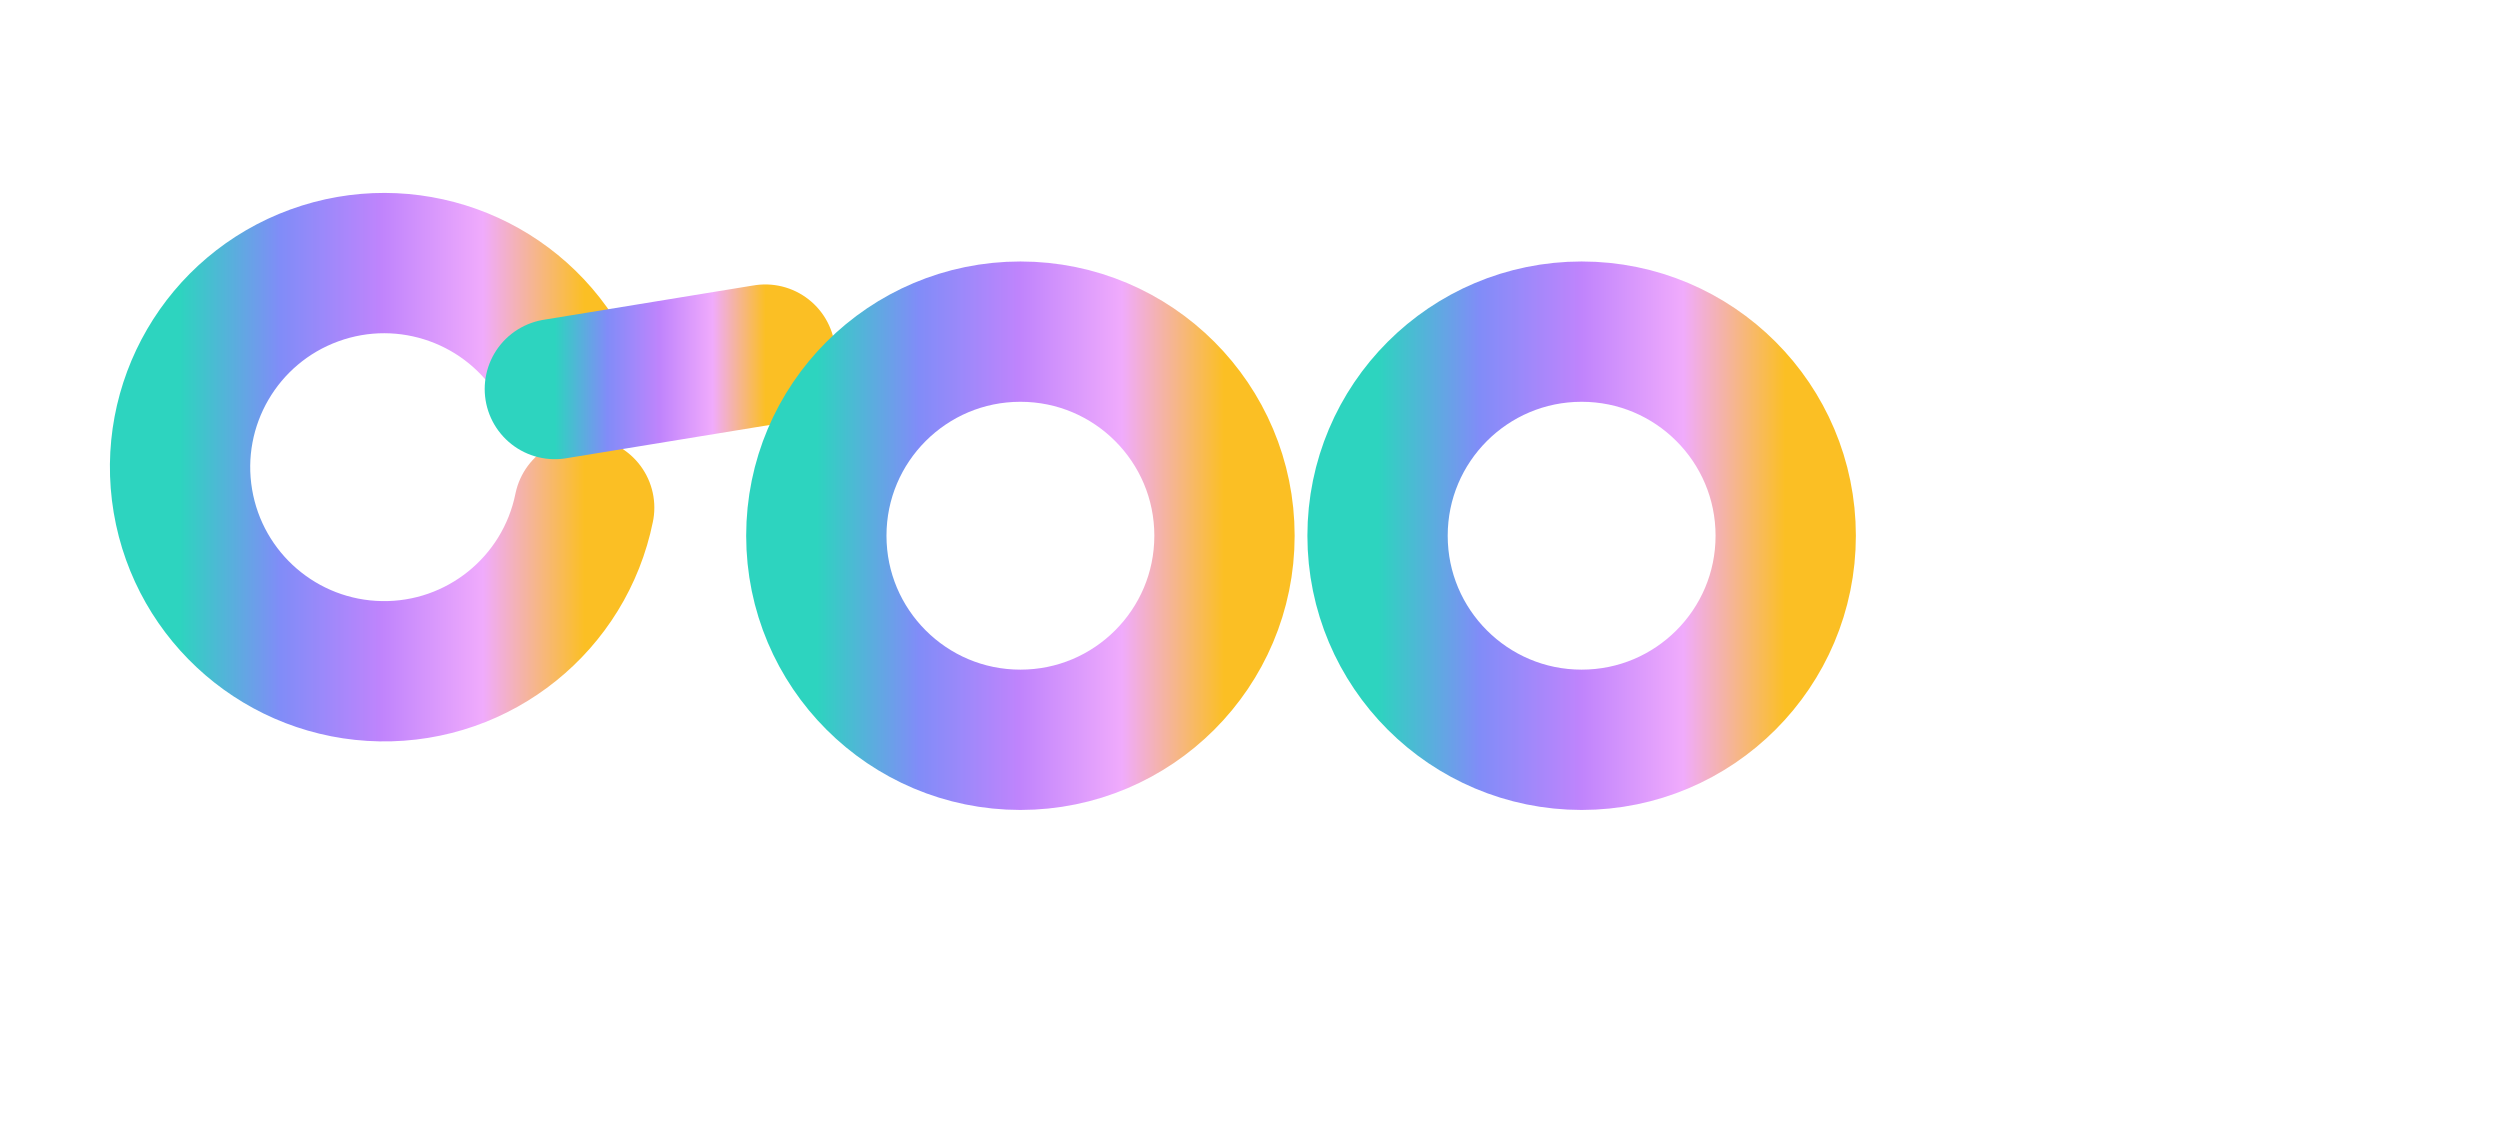
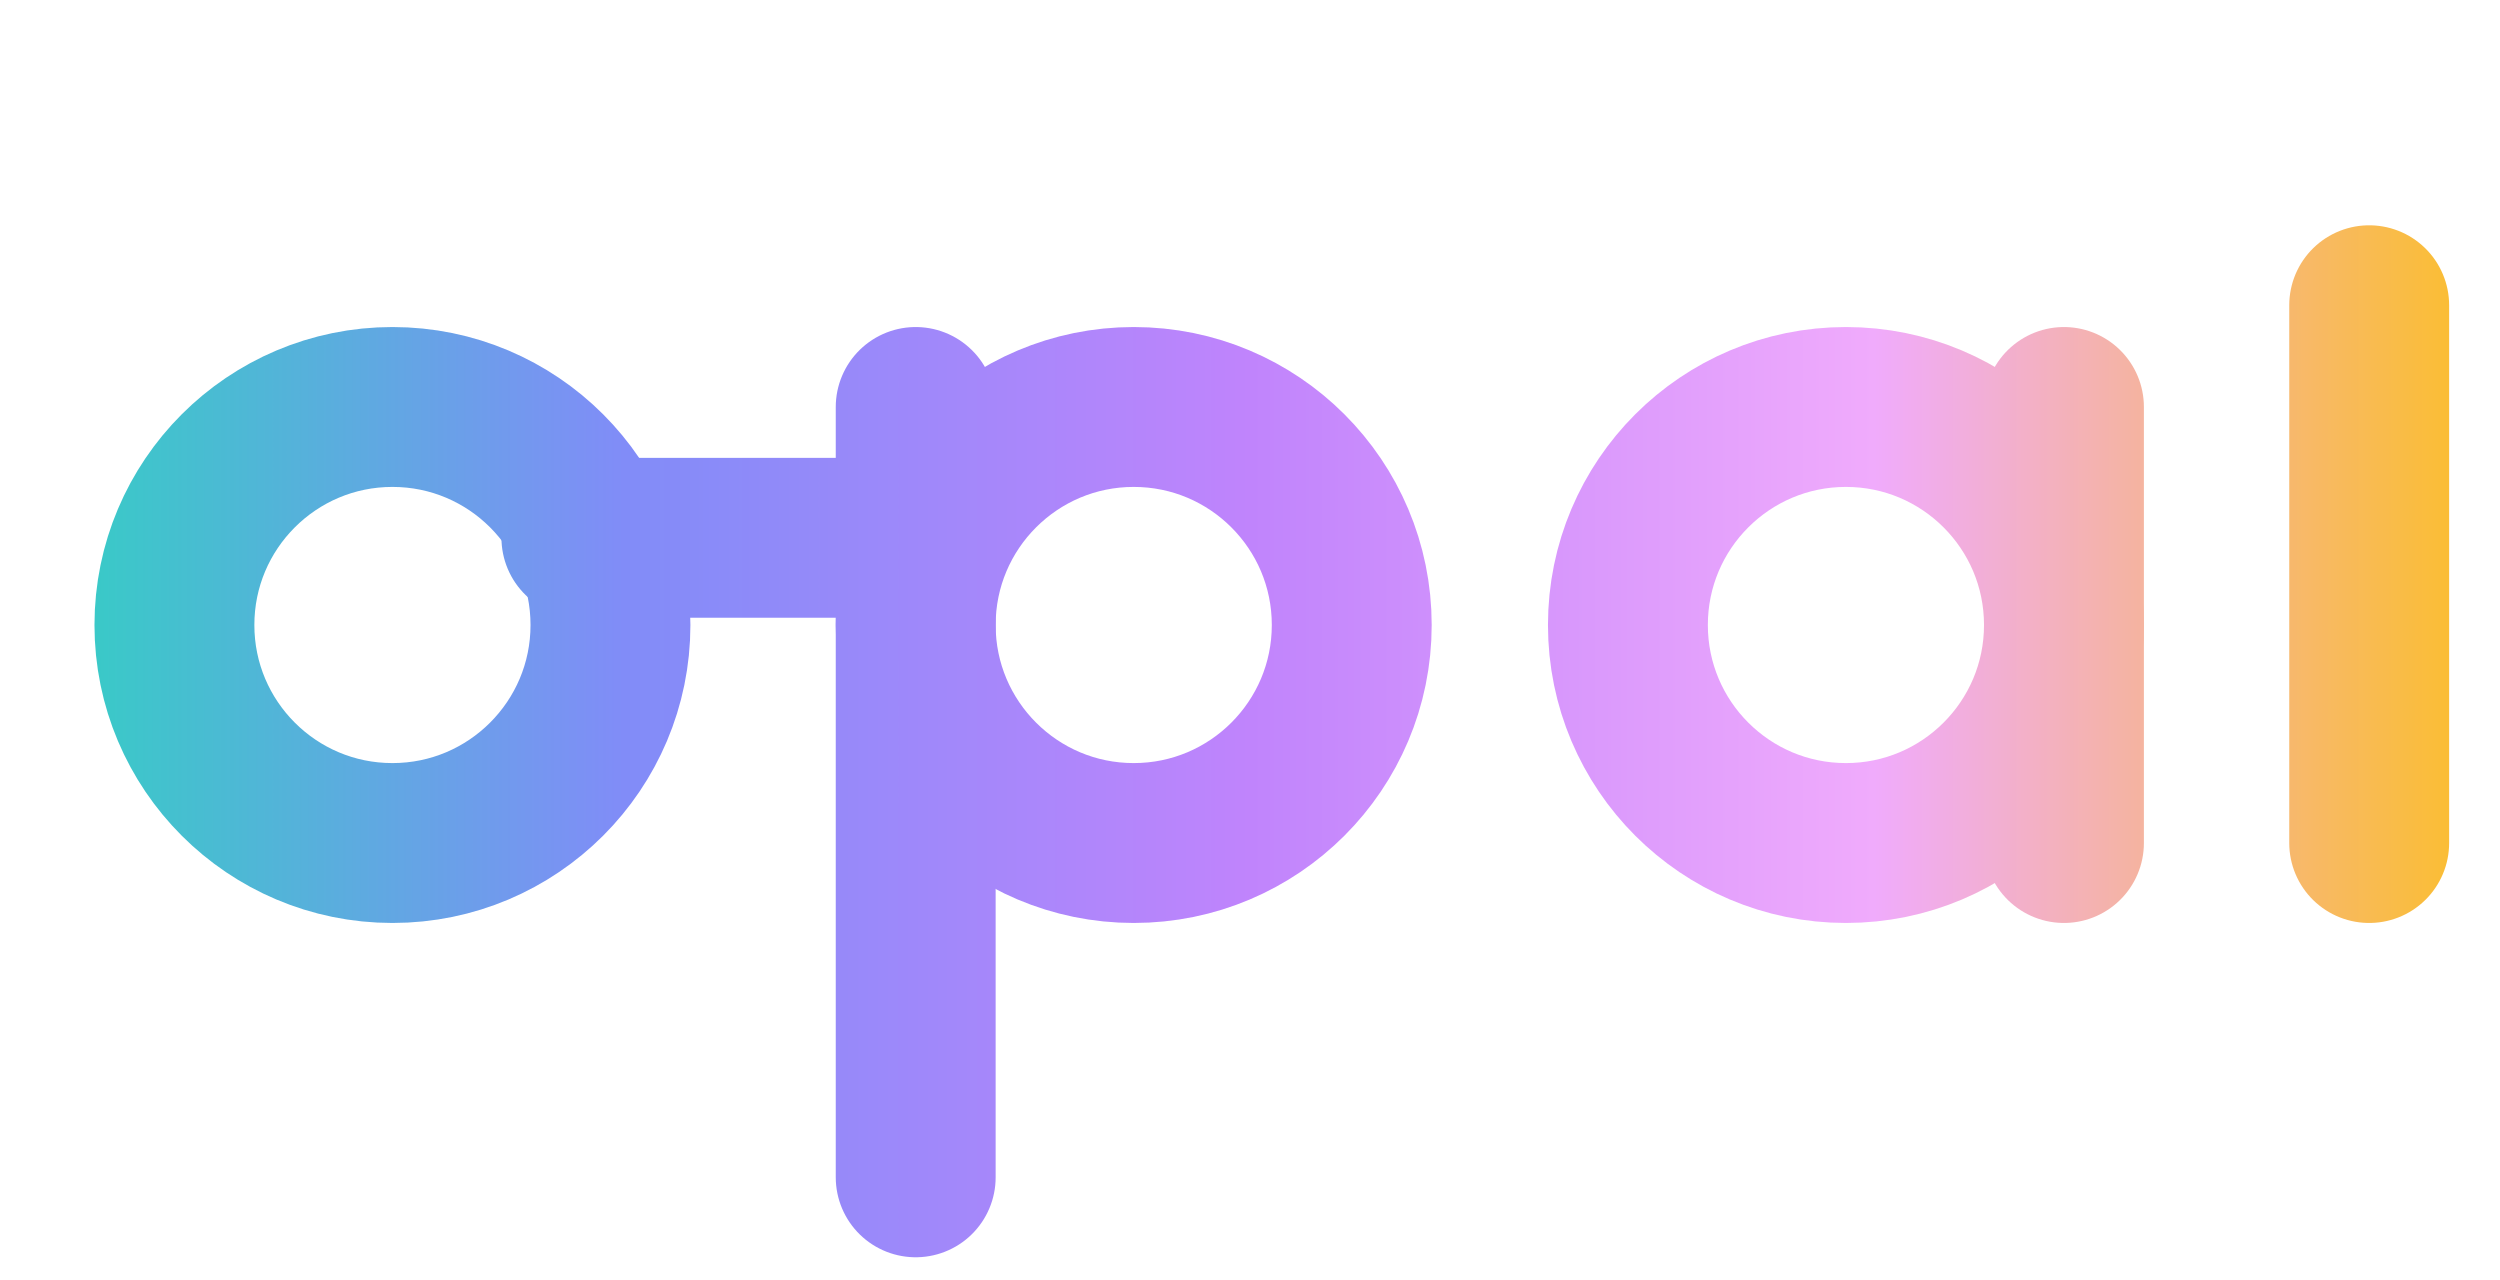
- <svg xmlns="http://www.w3.org/2000/svg" viewBox="0 0 196 88" role="img" aria-label="Opal">
+ <svg xmlns="http://www.w3.org/2000/svg" viewBox="0 0 172 88" role="img" aria-label="Opal">
  <defs>
-     <linearGradient id="cur" x1="0" y1="0" x2="1" y2="0">
+     <linearGradient id="cur" gradientUnits="userSpaceOnUse" x1="0" y1="0" x2="172" y2="0">
      <stop offset="0" stop-color="#2DD4BF" />
      <stop offset="0.25" stop-color="#818CF8" />
      <stop offset="0.5" stop-color="#C084FC" />
      <stop offset="0.75" stop-color="#F0ABFC" />
      <stop offset="1" stop-color="#FBBF24" />
    </linearGradient>
  </defs>
  <g fill="none" stroke="url(#cur)" stroke-width="11" stroke-linecap="round">
-     <path d="M 43.9 28.5 A 16 16 0 1 0 45.8 39.8" />
-     <path d="M 43.5 30.5 L 60 27.8" />
-     <path d="M 64 27 L 64 74" />
-     <circle cx="80" cy="42" r="16" />
-     <circle cx="124" cy="42" r="16" />
-     <path d="M 140 27 L 140 58" />
-     <path d="M 168 14 L 168 58" />
+     <path d="M40 37 H63" />
+     <circle cx="27" cy="43" r="15" />
+     <path d="M63 28 V81" />
+     <circle cx="78" cy="43" r="15" />
+     <circle cx="127" cy="43" r="15" />
+     <path d="M142 28 V58" />
+     <path d="M163 21 V58" />
  </g>
</svg>
